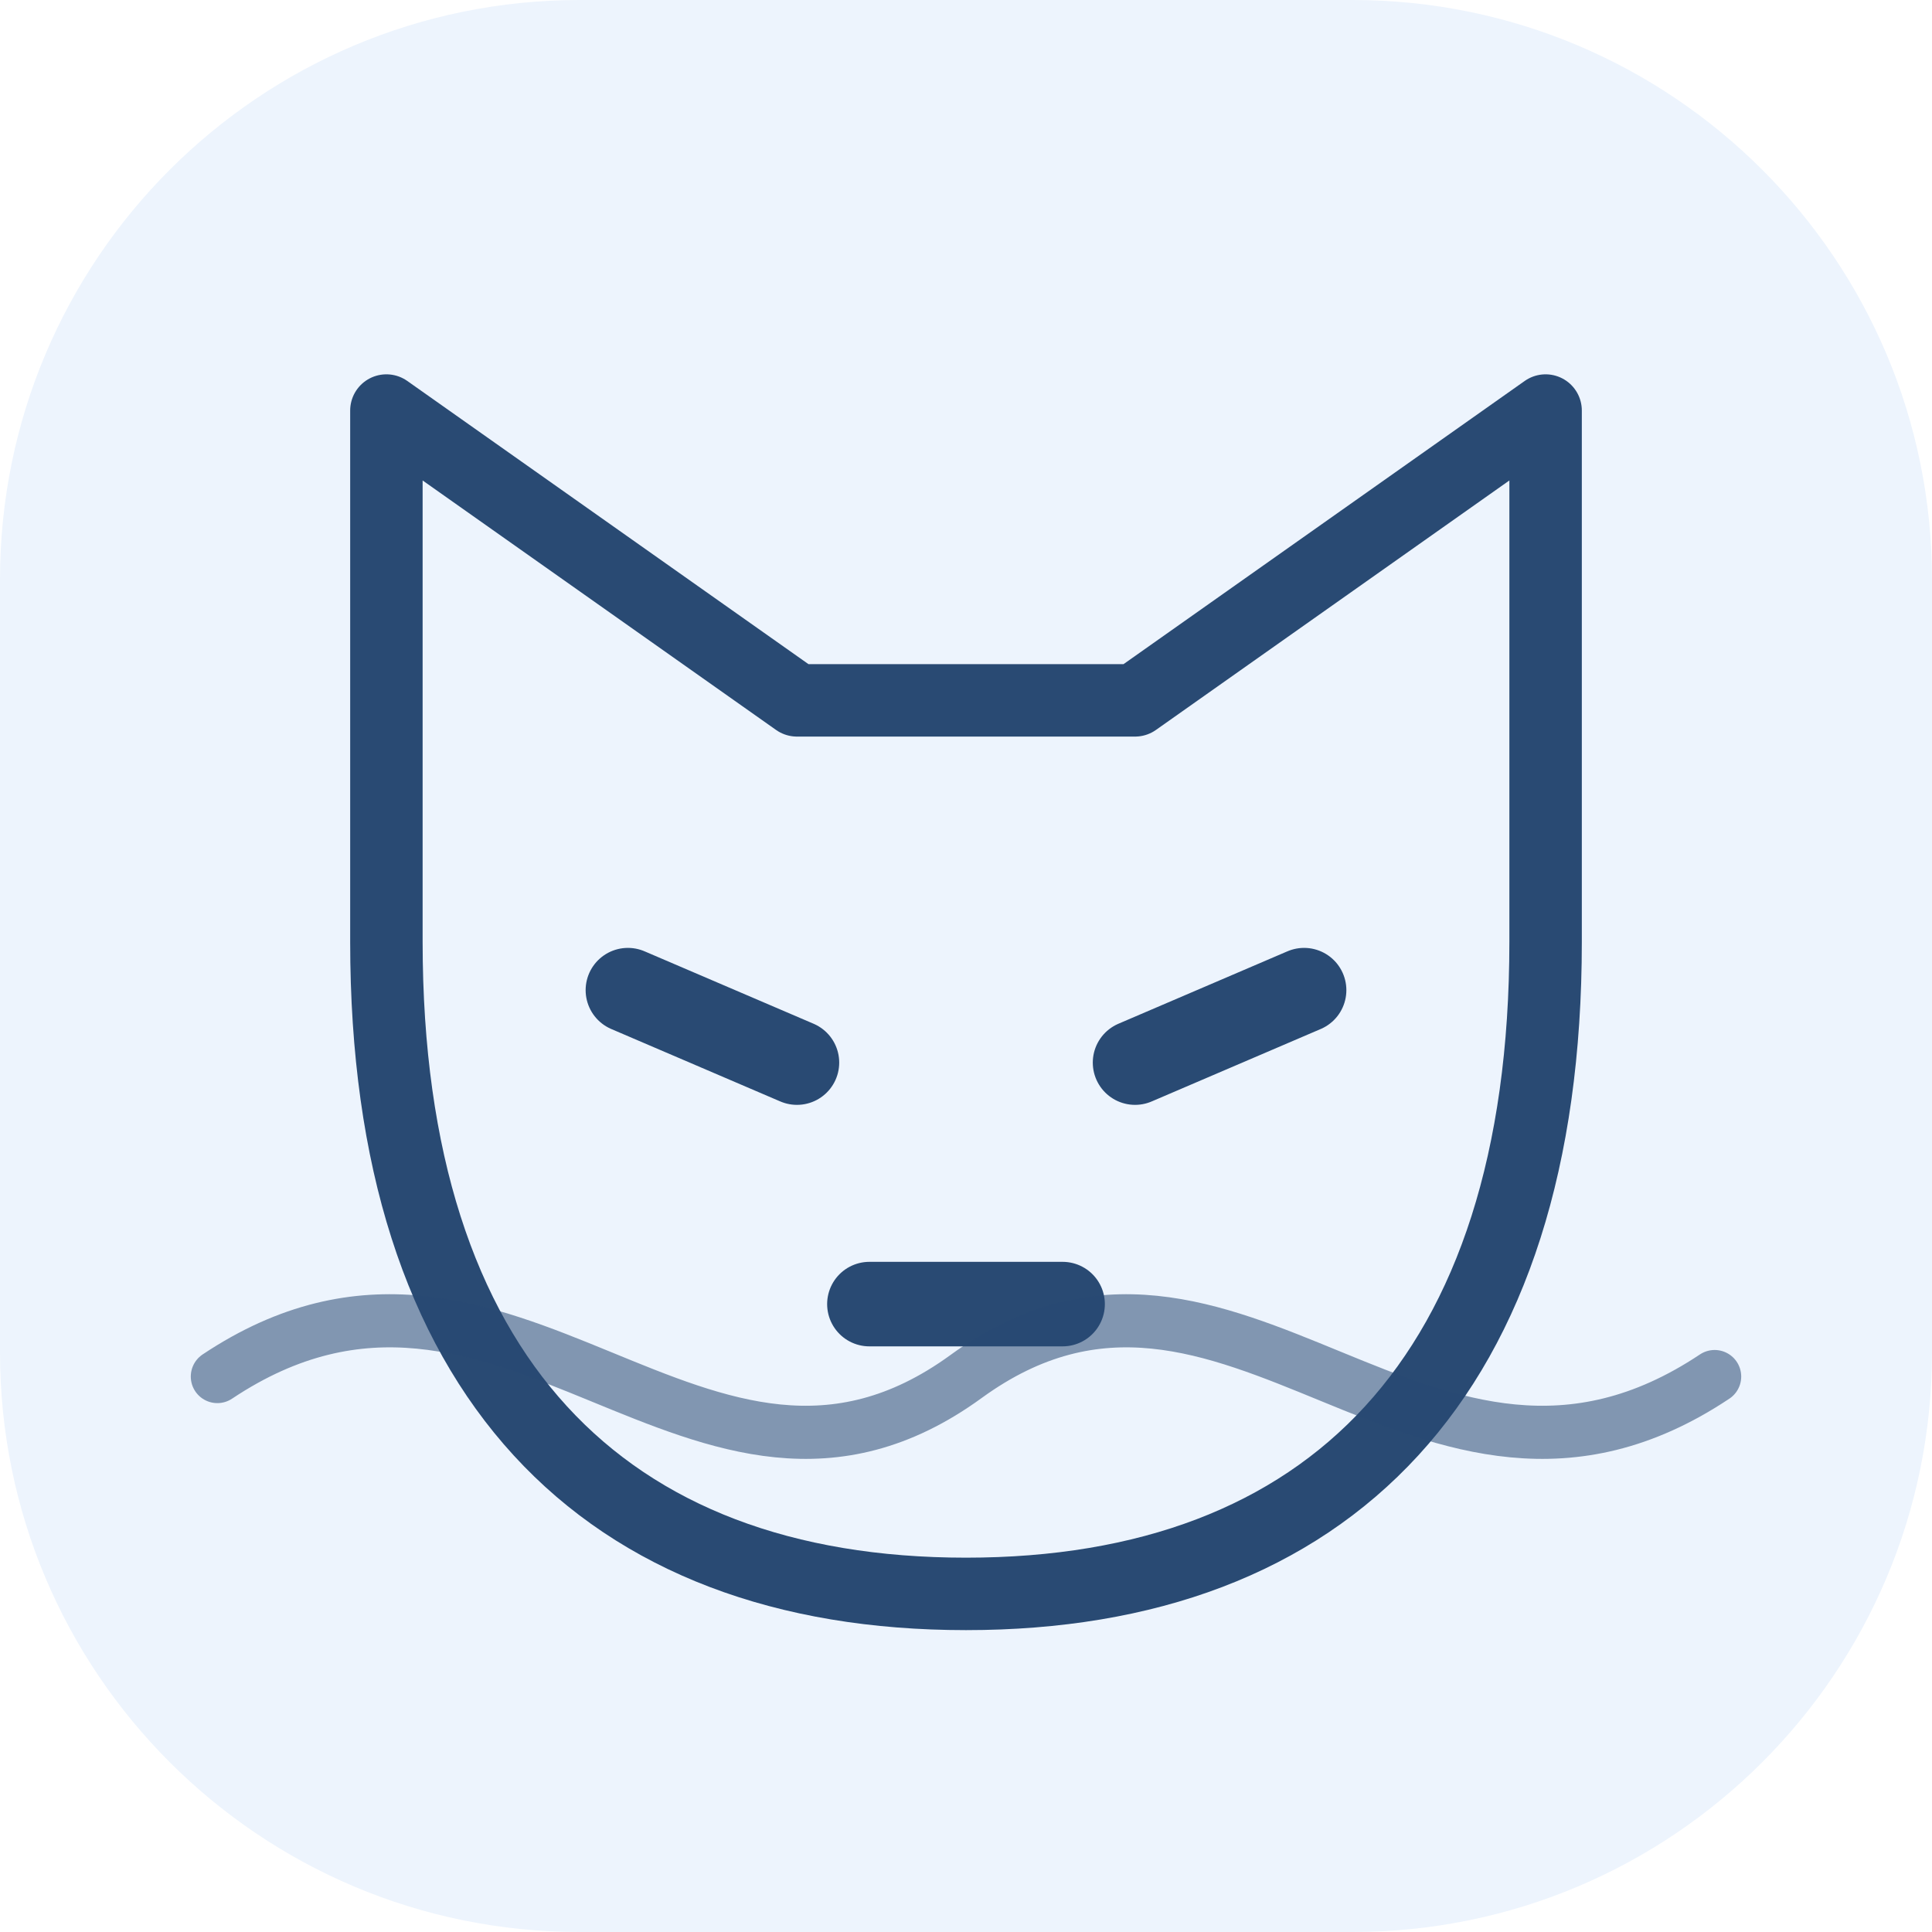
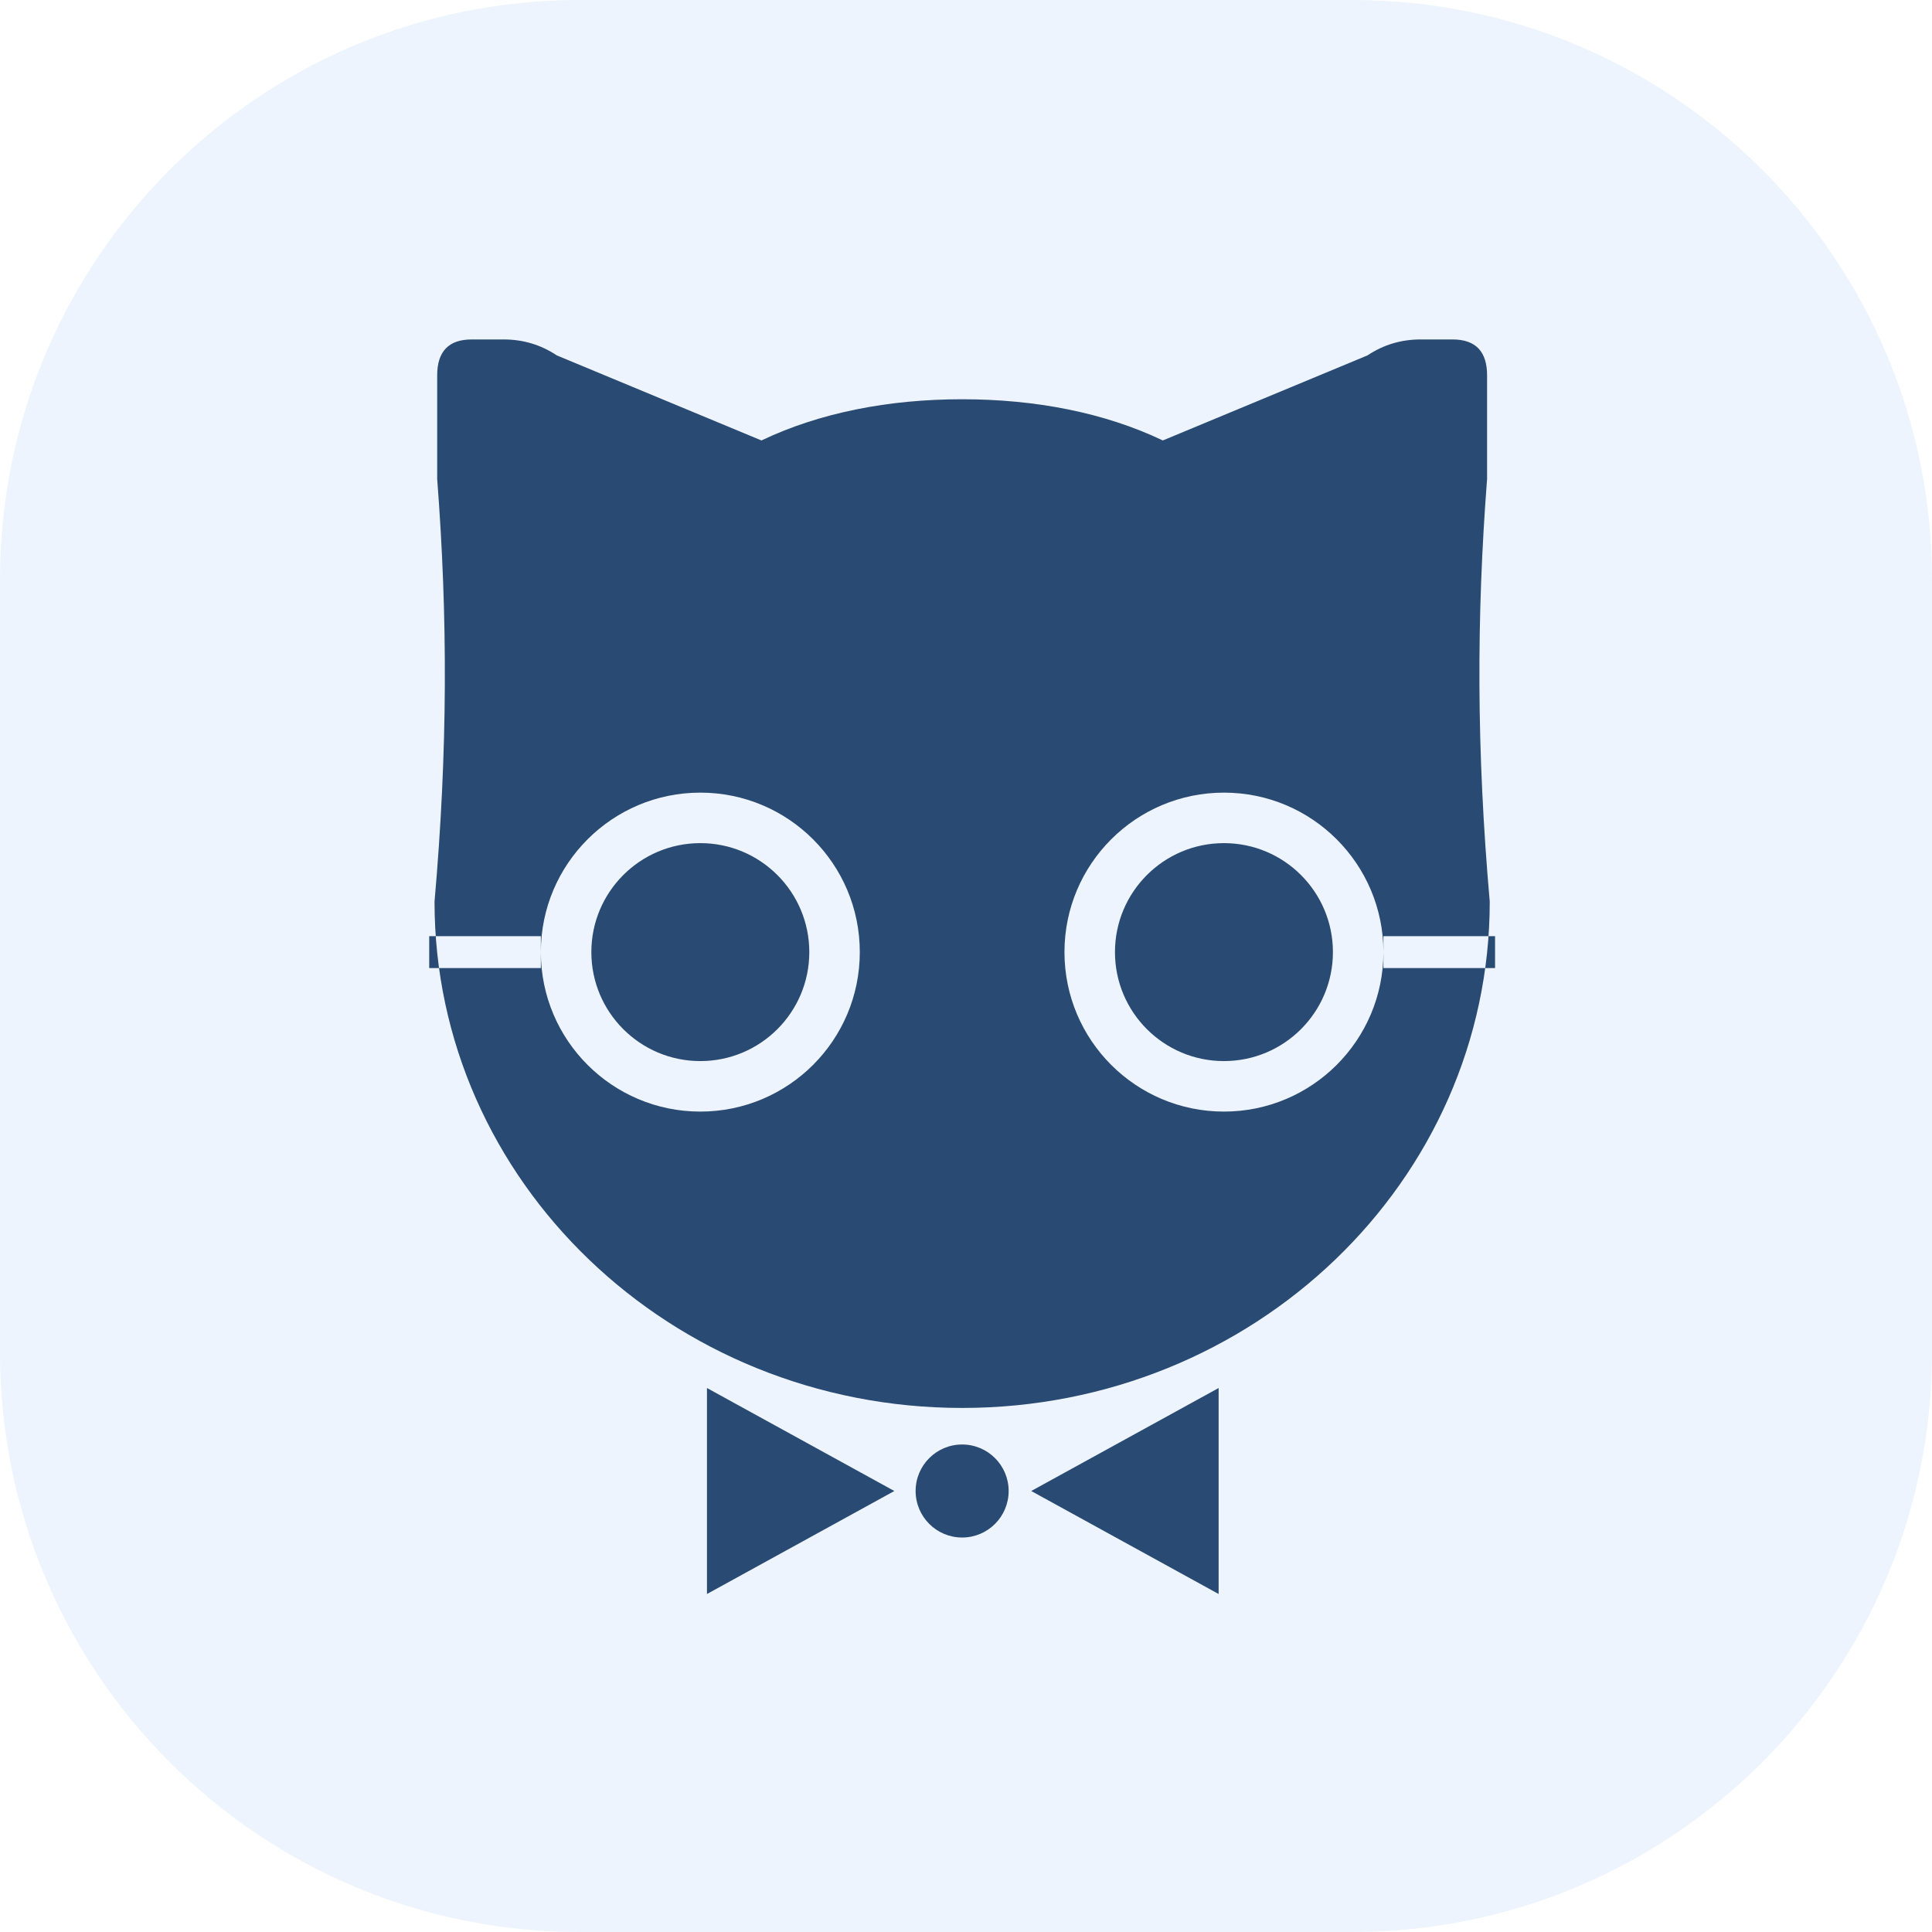
<svg xmlns="http://www.w3.org/2000/svg" viewBox="0 0 80 80" fill="none">
  <rect width="80" height="80" rx="24" fill="#edf4fd" />
-   <path d="M16 39V17l17 12h14l17-12v22c0 18-9 27-24 27S16 57 16 39Z" stroke="#294a73" stroke-width="3" stroke-linejoin="round" />
-   <path d="m26 41 7 3m21-3-7 3M36 54h8" stroke="#294a73" stroke-width="3.5" stroke-linecap="round" />
-   <path d="M9 57c12-8 20 8 31 0s19 8 31 0" stroke="#294a73" stroke-opacity=".55" stroke-width="2.2" stroke-linecap="round" />
+   <g transform="translate(12.49 12.35) scale(0.5503)">
+     <path fill="#294a73" fill-rule="evenodd" d="M10.2 13.6 L10.2 5.8 Q10.2 3.1 12.8 3.1 L15.2 3.1 Q17.4 3.1 19.2 4.3 L34.6 10.7 C39 8.6 44.2 7.6 49.7 7.6 C55.2 7.6 60.4 8.6 64.8 10.7 L80.2 4.3 Q82 3.1 84.2 3.1 L86.6 3.1 Q89.2 3.1 89.2 5.8 L89.2 13.6 C88.4 24 88.4 34 89.4 45.4 A39.7 38.1 0 0 1 10 45.4 C11 34 11 24 10.2 13.6 Z M30 37.2 A12 12 0 1 0 30 61.2 A12 12 0 1 0 30 37.2 Z M30 41 A8.2 8.2 0 1 1 30 57.4 A8.2 8.2 0 1 1 30 41 Z M69.4 37.2 A12 12 0 1 0 69.4 61.2 A12 12 0 1 0 69.4 37.2 Z M69.4 41 A8.2 8.2 0 1 1 69.4 57.4 A8.2 8.2 0 1 1 69.4 41 Z M9.6 48 L9.6 50.4 L18 50.4 L18 48 Z M89.8 48 L89.8 50.4 L81.4 50.4 L81.4 48 Z M30.5 82 L30.5 97.5 L44.6 89.75 Z M69 82 L69 97.5 L54.9 89.75 Z M49.7 86.25 A3.5 3.5 0 1 1 49.7 93.25 A3.5 3.5 0 1 1 49.7 86.25 Z" />
+   </g>
</svg>
